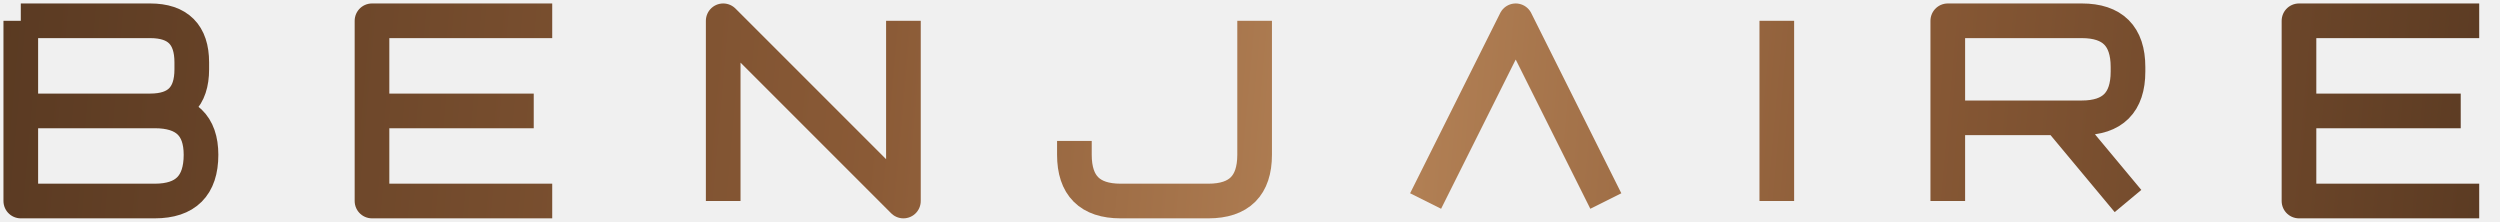
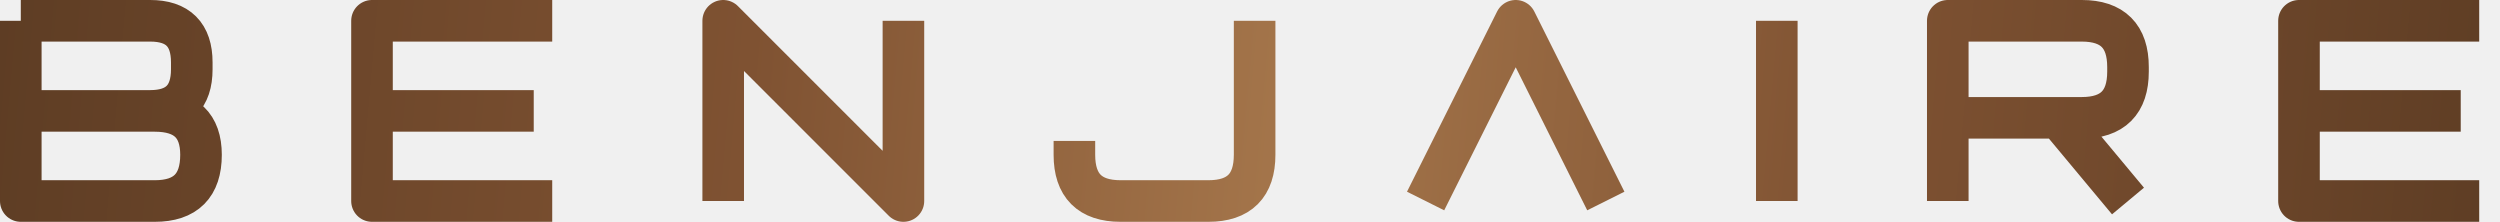
<svg xmlns="http://www.w3.org/2000/svg" viewBox="0 0 1082 96" role="img" aria-label="Benjaire">
  <defs>
-     <linearGradient id="bj-wordmark-g" gradientUnits="userSpaceOnUse" x1="0" y1="0" x2="1082" y2="96">
-       <stop offset="0" stop-color="#5a3a22" />
-       <stop offset=".35" stop-color="#8a5a36" />
-       <stop offset=".55" stop-color="#b58357" />
-       <stop offset=".75" stop-color="#8a5a36" />
-       <stop offset="1" stop-color="#5a3a22" />
+     <linearGradient id="bj-wordmark" gradientUnits="userSpaceOnUse" x1="0" y1="0" x2="1082" y2="96">
+       <stop offset="0" stop-color="#5e3d24" />
+       <stop offset="0.3" stop-color="#7f5232" />
+       <stop offset="0.52" stop-color="#a5764b" />
+       <stop offset="0.74" stop-color="#7f5232" />
+       <stop offset="1" stop-color="#5e3d24" />
    </linearGradient>
-     <mask id="bj-wordmark-m" maskUnits="userSpaceOnUse" x="0" y="0" width="1082" height="96">
-       <g transform="translate(3,3)">
-         <g fill="none" stroke="#fff" stroke-width="15" stroke-linejoin="round">
-           <path transform="translate(0,0)" d="M6,6 V84 H64 Q84,84 84,64 V64 Q84,45 64,45 H6 M6,6 H62 Q80,6 80,24 V27 Q80,45 62,45" />
-           <path transform="translate(152,0)" d="M84,6 H6 V84 H84 M6,45 H76" />
-           <path transform="translate(304,0)" d="M6,84 V6 L84,84 V6" />
-           <path transform="translate(456,0)" d="M84,6 V64 Q84,84 64,84 H26 Q6,84 6,64 V58" />
-           <path transform="translate(608,0)" d="M6,84 L45,6 L84,84" />
-           <path transform="translate(760,0)" d="M6,6 V84" />
-           <path transform="translate(834,0)" d="M6,84 V6 H64 Q84,6 84,26 V28 Q84,48 64,48 H6 M54,48 L84,84" />
-           <path transform="translate(986,0)" d="M84,6 H6 V84 H84 M6,45 H76" />
-         </g>
-       </g>
-     </mask>
  </defs>
-   <rect width="1082" height="96" fill="url(#bj-wordmark-g)" mask="url(#bj-wordmark-m)" />
+   <path fill="none" stroke="url(#bj-wordmark)" stroke-width="18" stroke-linejoin="round" d="M9 9 V87 H67 Q87 87 87 67 V67 Q87 48 67 48 H9 M9 9 H65 Q83 9 83 27 V30 Q83 48 65 48 M239 9 H161 V87 H239 M161 48 H231 M313 87 V9 L391 87 V9 M543 9 V67 Q543 87 523 87 H485 Q465 87 465 67 V61 M617 87 L656 9 L695 87 M769 9 V87 M843 87 V9 H901 Q921 9 921 29 V31 Q921 51 901 51 H843 M891 51 L921 87 M1073 9 H995 V87 H1073 M995 48 H1065" />
</svg>
